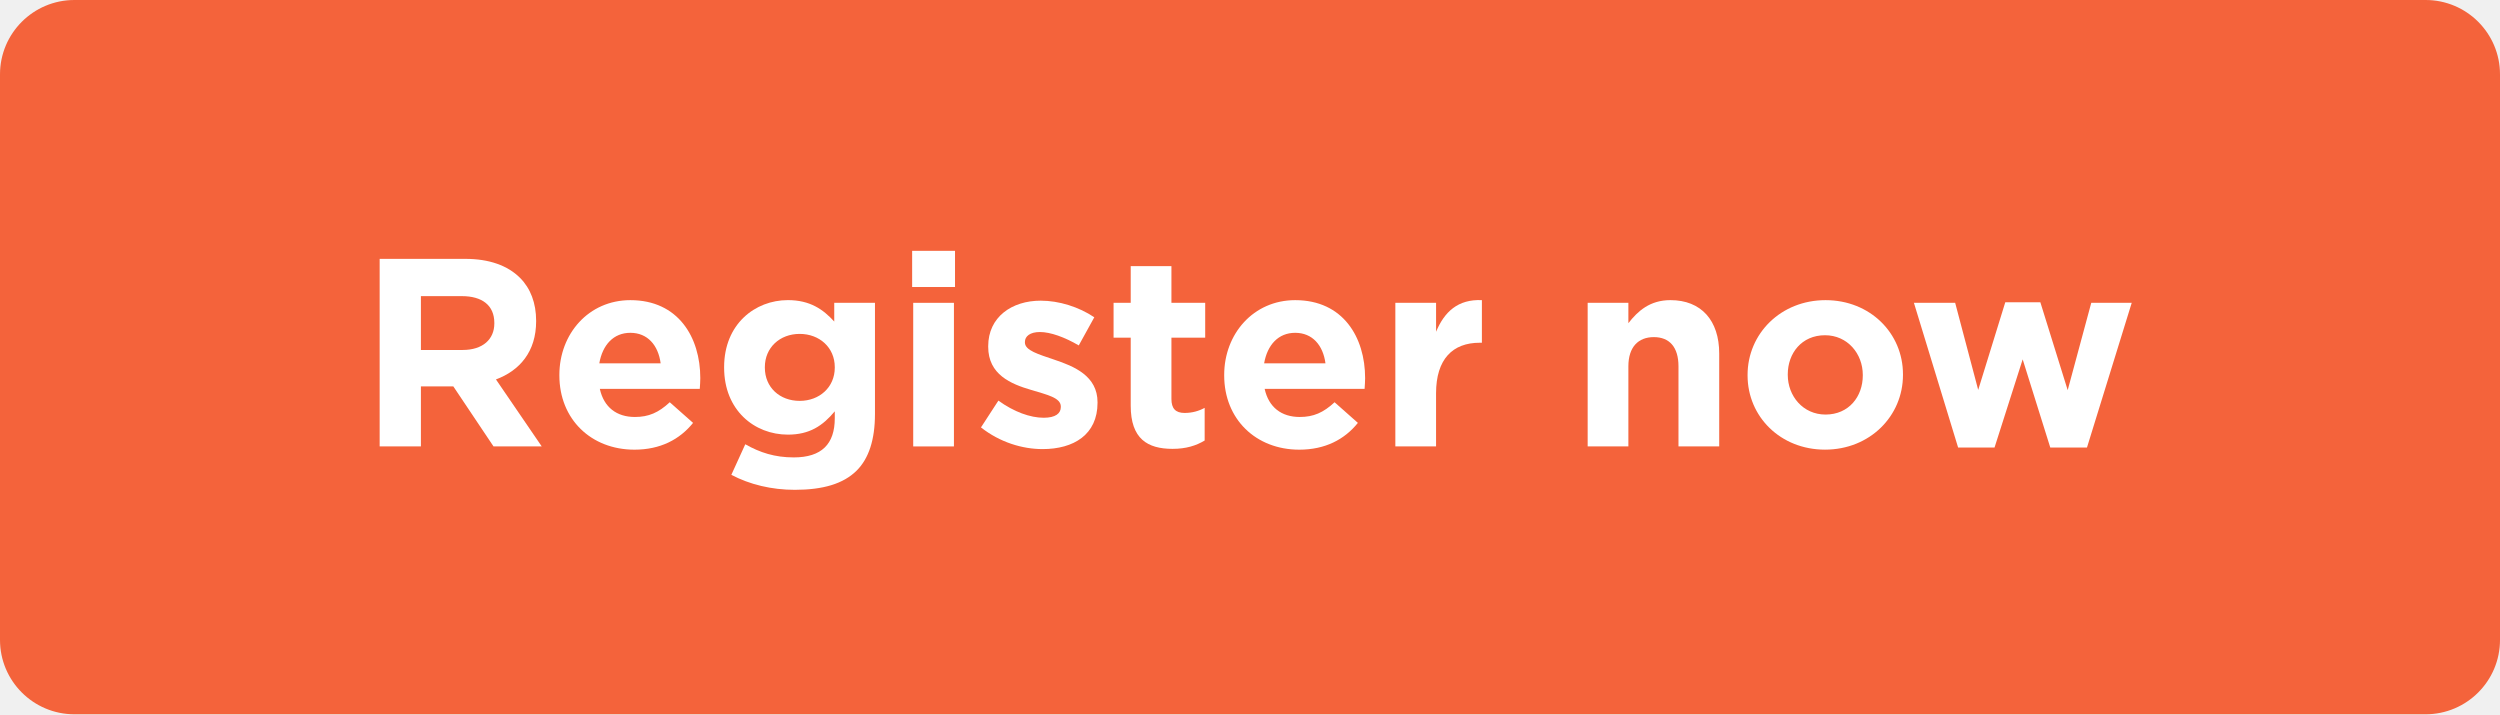
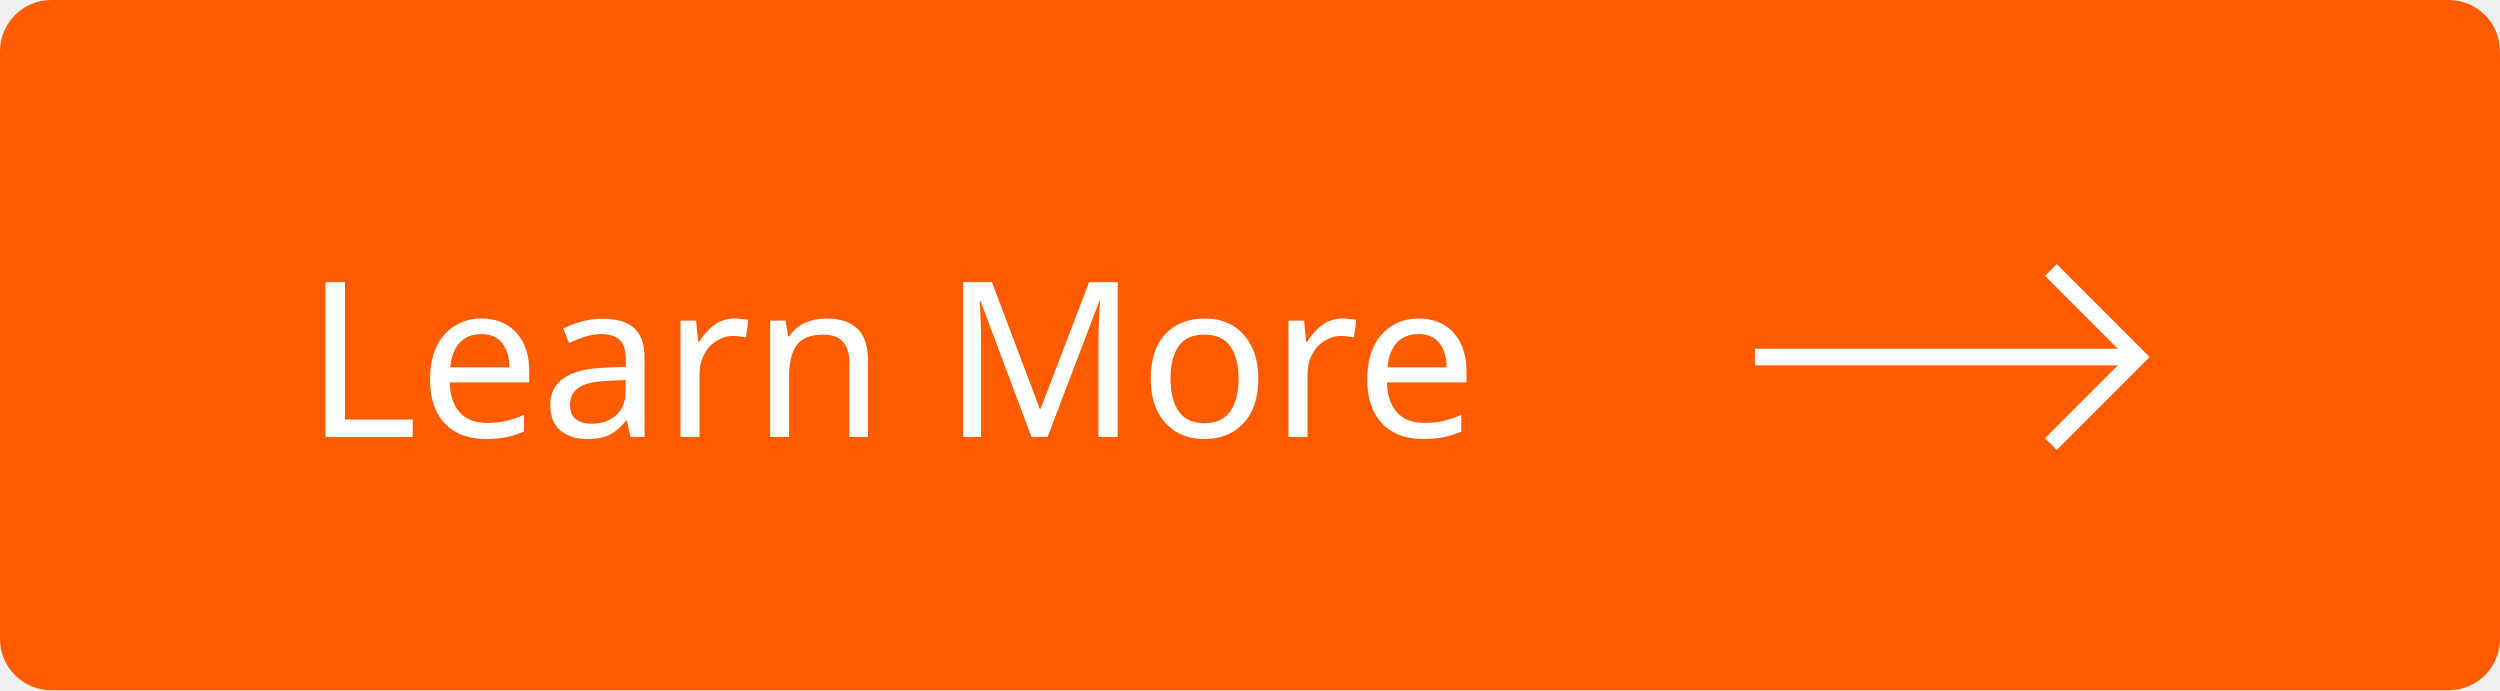
- <svg xmlns="http://www.w3.org/2000/svg" version="1.1" id="Слой_1" x="0px" y="0px" width="168px" height="48px" viewBox="0 0 168 48" enable-background="new 0 0 168 48" xml:space="preserve">
-   <path fill="#F4633B" d="M168,43c0,2.761-2.239,5-5,5H5c-2.761,0-5-2.239-5-5V5c0-2.761,2.239-5,5-5h158  c2.761,0,5,2.239,5,5V43z" />
-   <g>
-     <path fill="#FFFFFF" d="M25.513,17.396h5.762c1.603,0,2.845,0.45,3.673,1.278   c0.702,0.702,1.08,1.692,1.08,2.881v0.036c0,2.034-1.098,3.312-2.7,3.907L36.405,30   h-3.24l-2.701-4.033h-2.179V30h-2.772V17.396z M31.094,23.518c1.351,0,2.125-0.72,2.125-1.782   v-0.036c0-1.188-0.828-1.8-2.179-1.8h-2.755v3.618H31.094z" />
-     <path fill="#FFFFFF" d="M37.59,25.229v-0.036c0-2.755,1.963-5.023,4.771-5.023   c3.224,0,4.699,2.503,4.699,5.239c0,0.217-0.018,0.469-0.035,0.721h-6.717   c0.271,1.242,1.135,1.891,2.359,1.891c0.918,0,1.584-0.288,2.341-0.99l1.566,1.387   c-0.9,1.116-2.197,1.8-3.943,1.8C39.732,30.216,37.59,28.182,37.59,25.229z    M44.396,24.418c-0.162-1.224-0.883-2.053-2.035-2.053c-1.134,0-1.872,0.811-2.088,2.053   H44.396z" />
-     <path fill="#FFFFFF" d="M49.146,31.908l0.937-2.053c0.99,0.559,1.98,0.883,3.259,0.883   c1.873,0,2.755-0.9,2.755-2.629v-0.468c-0.811,0.972-1.692,1.566-3.151,1.566   c-2.25,0-4.285-1.639-4.285-4.502v-0.036c0-2.881,2.071-4.501,4.285-4.501   c1.495,0,2.377,0.63,3.115,1.44v-1.26h2.737v7.472c0,1.729-0.415,2.989-1.225,3.799   c-0.9,0.9-2.287,1.297-4.159,1.297C51.848,32.917,50.371,32.557,49.146,31.908z    M56.097,24.706v-0.036c0-1.313-1.026-2.232-2.358-2.232c-1.333,0-2.341,0.919-2.341,2.232   v0.036c0,1.333,1.008,2.233,2.341,2.233C55.07,26.939,56.097,26.021,56.097,24.706z" />
-     <path fill="#FFFFFF" d="M61.296,16.856h2.881v2.431h-2.881V16.856z M61.368,20.35h2.736V30h-2.736   V20.35z" />
-     <path fill="#FFFFFF" d="M65.921,28.722l1.171-1.801c1.044,0.757,2.143,1.152,3.043,1.152   c0.792,0,1.152-0.288,1.152-0.72v-0.036c0-0.595-0.937-0.792-1.999-1.116   c-1.351-0.396-2.881-1.026-2.881-2.899v-0.036c0-1.962,1.585-3.061,3.529-3.061   c1.225,0,2.557,0.414,3.601,1.116l-1.044,1.891c-0.954-0.558-1.908-0.9-2.61-0.9   c-0.667,0-1.009,0.288-1.009,0.666v0.036c0,0.54,0.918,0.793,1.963,1.152   c1.351,0.45,2.917,1.099,2.917,2.863v0.036c0,2.143-1.603,3.114-3.691,3.114   C68.712,30.18,67.199,29.729,65.921,28.722z" />
-     <path fill="#FFFFFF" d="M75.984,27.264v-4.574h-1.152v-2.34h1.152v-2.467h2.736v2.467h2.269   v2.34h-2.269v4.124c0,0.63,0.271,0.936,0.883,0.936c0.504,0,0.954-0.126,1.35-0.342   v2.196c-0.576,0.343-1.242,0.559-2.16,0.559C77.118,30.162,75.984,29.496,75.984,27.264z" />
-     <path fill="#FFFFFF" d="M82.266,25.229v-0.036c0-2.755,1.963-5.023,4.771-5.023   c3.224,0,4.699,2.503,4.699,5.239c0,0.217-0.018,0.469-0.035,0.721h-6.717   c0.271,1.242,1.135,1.891,2.359,1.891c0.918,0,1.584-0.288,2.341-0.99l1.566,1.387   c-0.9,1.116-2.197,1.8-3.943,1.8C84.408,30.216,82.266,28.182,82.266,25.229z    M89.072,24.418c-0.162-1.224-0.883-2.053-2.035-2.053c-1.134,0-1.872,0.811-2.088,2.053   H89.072z" />
-     <path fill="#FFFFFF" d="M93.768,20.35h2.736v1.944c0.559-1.333,1.459-2.197,3.079-2.125v2.863   h-0.144c-1.819,0-2.936,1.098-2.936,3.402V30h-2.736V20.35z" />
-     <path fill="#FFFFFF" d="M106.691,20.35h2.736v1.368c0.631-0.811,1.44-1.549,2.827-1.549   c2.07,0,3.277,1.368,3.277,3.583V30h-2.737v-5.384c0-1.296-0.612-1.962-1.656-1.962   c-1.045,0-1.711,0.666-1.711,1.962V30h-2.736V20.35z" />
-     <path fill="#FFFFFF" d="M117.437,25.229v-0.036c0-2.772,2.233-5.023,5.24-5.023   c2.988,0,5.203,2.215,5.203,4.987v0.036c0,2.773-2.232,5.023-5.239,5.023   C119.651,30.216,117.437,28.001,117.437,25.229z M125.18,25.229v-0.036   c0-1.422-1.026-2.665-2.539-2.665c-1.566,0-2.503,1.207-2.503,2.629v0.036   c0,1.423,1.026,2.665,2.539,2.665C124.243,27.857,125.18,26.651,125.18,25.229z" />
-     <path fill="#FFFFFF" d="M128.615,20.35h2.772l1.548,5.852l1.819-5.888h2.358l1.837,5.905   l1.584-5.869h2.719l-3.007,9.723h-2.467l-1.854-5.924l-1.891,5.924h-2.448L128.615,20.35z" />
-   </g>
+ <svg xmlns="http://www.w3.org/2000/svg" id="Layer_1" data-name="Layer 1" width="150.408" height="41.527" viewBox="0 0 150.408 41.527">
+   <rect x="0.5" y="0.5" width="149.408" height="40.527" rx="2.588" fill="#ff5b00" stroke="#ff5b00" stroke-miterlimit="10" />
+   <text transform="translate(18.31783 26.28782)" font-size="13.049" fill="#fff" font-family="Menlo-Regular, Menlo">
+         Learn More
+     </text>
+   <line x1="105.582" y1="21.481" x2="128.626" y2="21.481" fill="none" stroke="#fff" stroke-miterlimit="10" />
+   <polyline points="123.389 16.244 128.626 21.481 123.389 26.718" fill="none" stroke="#fff" stroke-miterlimit="10" />
</svg>
